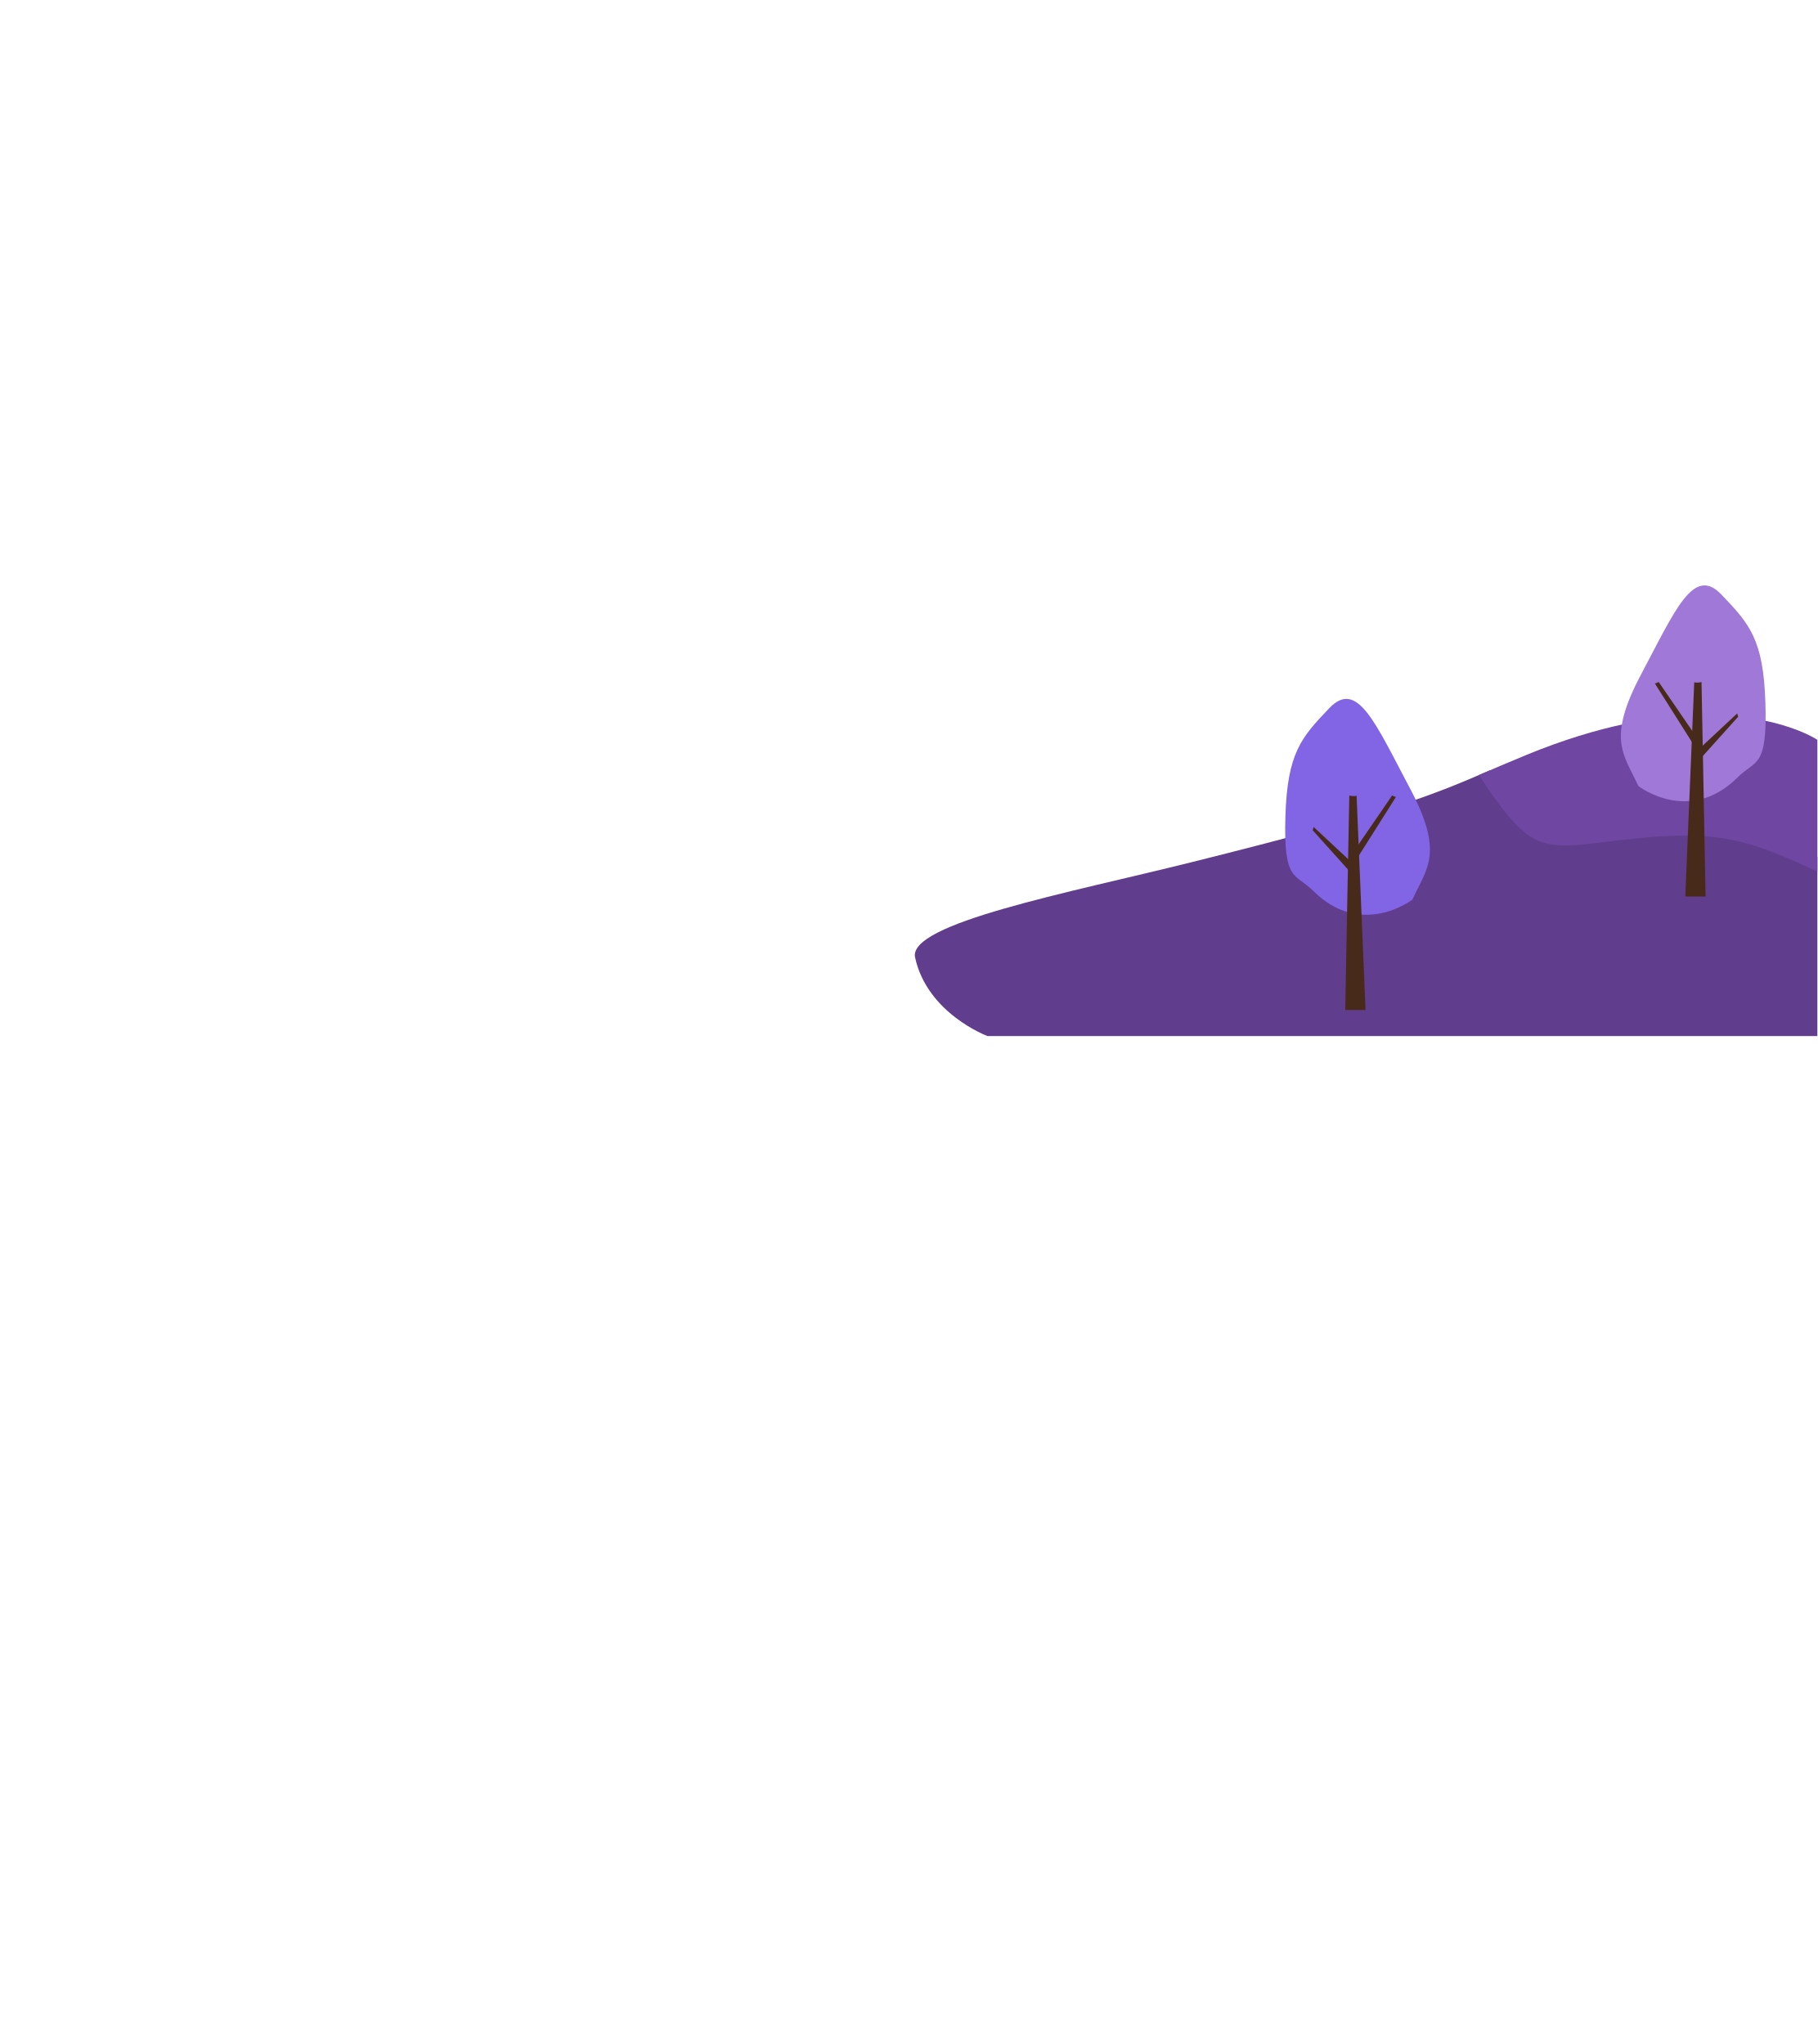
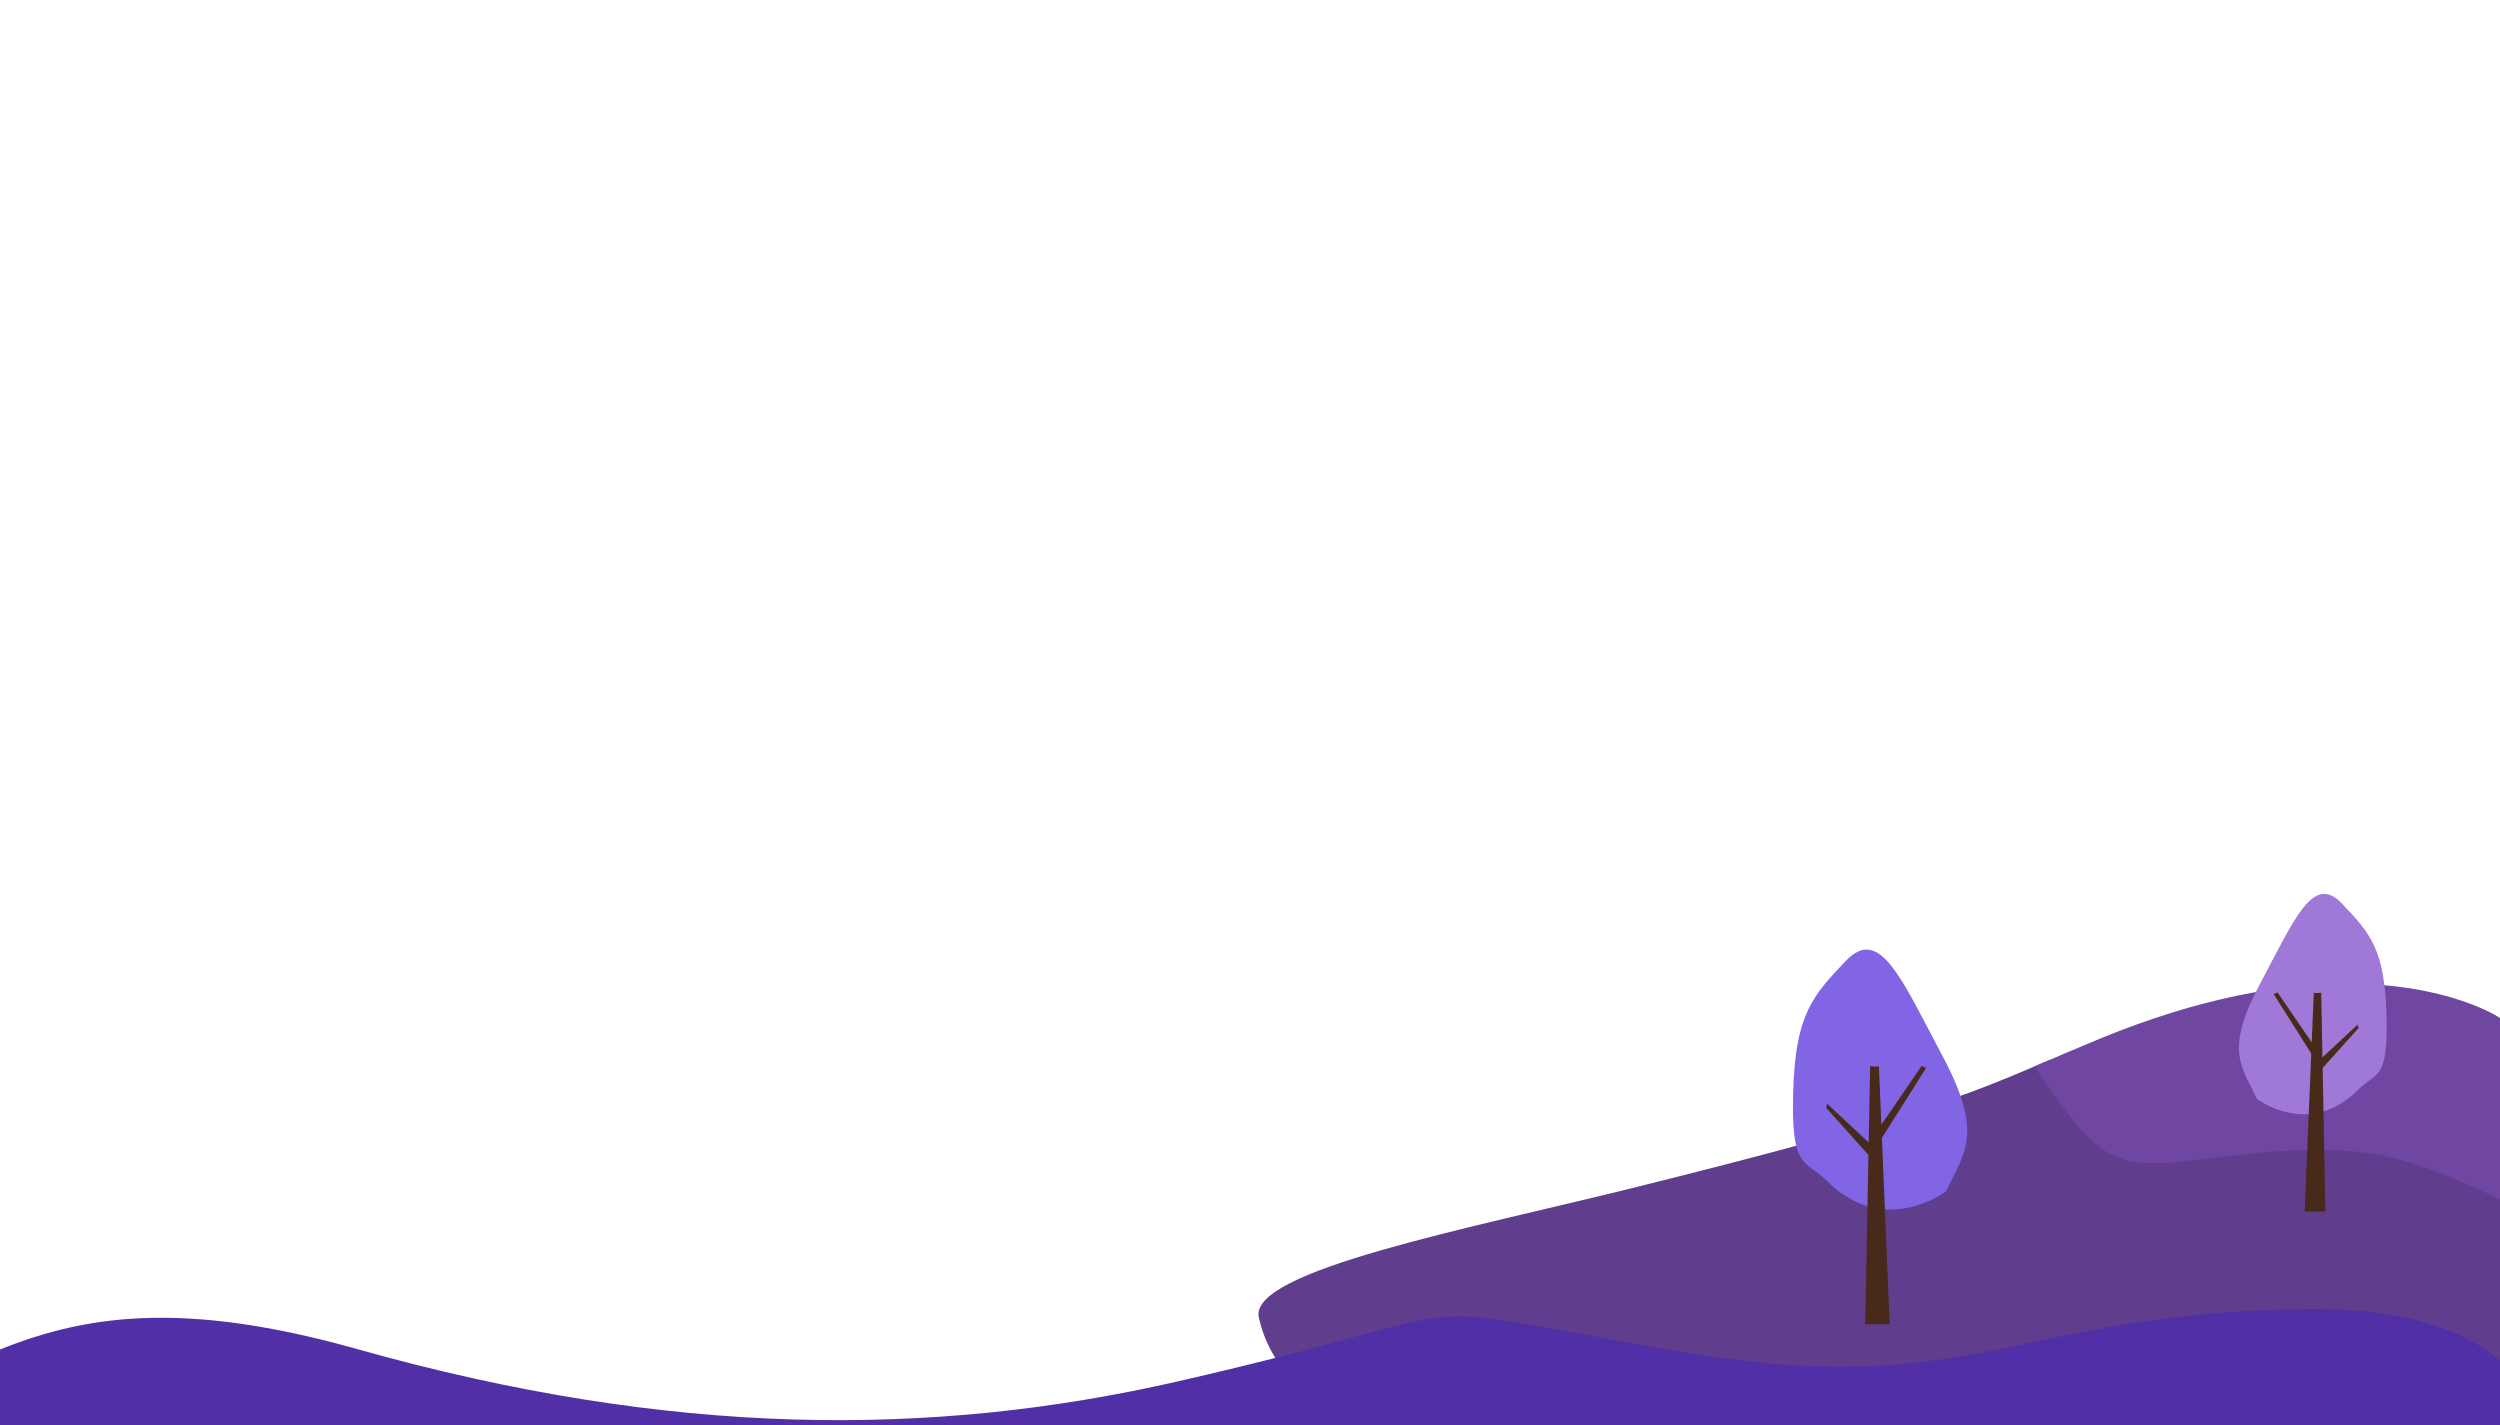
- <svg xmlns="http://www.w3.org/2000/svg" width="1920" height="2160" viewBox="0 0 508 571.5" version="1.1" id="svg1" xml:space="preserve">
+ <svg xmlns="http://www.w3.org/2000/svg" width="1920" height="1094" viewBox="0 0 508 289.454" version="1.1" id="svg1" xml:space="preserve">
  <defs id="defs1" />
  <g id="layer3" transform="translate(-0.3,-30)">
    <path id="path2" style="fill:#613e8d;fill-opacity:1;stroke:none;stroke-width:2.002;stroke-linecap:round;stroke-linejoin:round;stroke-opacity:1;paint-order:stroke fill markers" d="m 508.3,269.578 c -8.751,-4.022 -16.4,-8.368 -26.061,-9.788 -12.303,-1.808 -27.514,-5.033 -37.083,-3.975 -9.569,1.058 -12.57,7.723 -17.994,2.828 -3.7,-3.339 -6.28,-7.06 -10.332,-13.293 -16.236,7.026 -27.432,11.765 -83.769,25.796 -34.232,8.526 -79.034,17.024 -76.974,26.548 3.401,15.722 20.246,21.99 20.246,21.99 H 508.3 Z" />
    <path id="path22" style="fill:#6f47a2;fill-opacity:1;stroke:none;stroke-width:2.002;stroke-linecap:round;stroke-linejoin:round;stroke-opacity:1;paint-order:stroke fill markers" d="m 476.671,229.885 c -12.692,0.083 -29.23,2.774 -49.655,11.17 -5.414,2.226 -9.506,4.001 -13.295,5.64 4.052,6.233 8.021,11.785 11.721,15.124 5.424,4.895 10.275,5.072 19.844,4.013 9.569,-1.058 23.856,-3.352 36.16,-1.544 9.661,1.42 18.104,5.369 26.855,9.391 v -36.83 c 0,0 -10.475,-7.103 -31.629,-6.964 z" />
  </g>
-   <path style="fill:#a078d8;fill-opacity:1;stroke-width:2;stroke-linecap:round;stroke-linejoin:round;paint-order:stroke fill markers" d="m 457.979,219.794 c -4.089,-8.921 -8.921,-13.01 0.743,-31.224 9.665,-18.214 14.683,-30.481 22.489,-22.303 7.806,8.178 11.727,12.488 12.267,30.295 0.558,18.4 -2.745,15.765 -7.806,20.816 -13.438,13.413 -27.693,2.416 -27.693,2.416 z" id="path2-3-5" />
-   <path id="rect2-4" style="fill:#482a1b;fill-opacity:1;stroke-width:0.922;stroke-linecap:round;stroke-linejoin:round;paint-order:stroke fill markers" d="m 473.584,190.727 c 0.448,0.297 2.036,0 2.036,0 l 1.137,59.94 h -5.679 z" />
-   <path id="rect2-3-7" style="fill:#482a1b;fill-opacity:1;stroke-width:0.318;stroke-linecap:round;stroke-linejoin:round;paint-order:stroke fill markers" d="m 485.612,199.457 c -0.025,0.17 0.253,0.934 0.253,0.934 l -10.872,12.092 -0.542,-2.61 z" />
-   <path id="rect2-3-1-4" style="fill:#482a1b;fill-opacity:1;stroke-width:0.441;stroke-linecap:round;stroke-linejoin:round;paint-order:stroke fill markers" d="m 462.578,191.098 c 0.194,0.042 1.065,-0.426 1.065,-0.426 l 10.858,15.839 -0.049,3.362 z" />
-   <path style="fill:#8165e5;fill-opacity:1;stroke-width:2;stroke-linecap:round;stroke-linejoin:round;paint-order:stroke fill markers" d="m 394.802,251.525 c 4.089,-8.921 8.921,-13.01 -0.743,-31.224 -9.665,-18.214 -14.683,-30.481 -22.489,-22.303 -7.806,8.178 -11.727,12.488 -12.267,30.295 -0.558,18.4 2.745,15.765 7.806,20.816 13.438,13.413 27.693,2.416 27.693,2.416 z" id="path2-2-0" />
-   <path id="rect2-0-4" style="fill:#482a1b;fill-opacity:1;stroke-width:0.922;stroke-linecap:round;stroke-linejoin:round;paint-order:stroke fill markers" d="m 379.197,222.458 c -0.448,0.297 -2.036,0 -2.036,0 l -1.137,59.94 h 5.679 z" />
-   <path id="rect2-3-6-8" style="fill:#482a1b;fill-opacity:1;stroke-width:0.318;stroke-linecap:round;stroke-linejoin:round;paint-order:stroke fill markers" d="m 367.168,231.188 c 0.025,0.17 -0.253,0.934 -0.253,0.934 l 10.872,12.092 0.542,-2.61 z" />
-   <path id="rect2-3-1-8-7" style="fill:#482a1b;fill-opacity:1;stroke-width:0.441;stroke-linecap:round;stroke-linejoin:round;paint-order:stroke fill markers" d="m 390.203,222.828 c -0.194,0.042 -1.065,-0.426 -1.065,-0.426 l -10.858,15.839 0.049,3.362 z" />
+   <path style="fill:#512fa6;fill-opacity:1;stroke-width:2;stroke-linecap:round;stroke-linejoin:round;paint-order:stroke fill markers" d="m -69.56,306.736 c 61.488,-20.59 70.549,-52.769 142.344,-32.547 63.59,17.911 116.619,17.911 166.449,6.533 68.761,-15.701 39.939,-16.933 100.788,-6.307 60.848,10.626 69.315,-7.895 129.111,-8.424 59.796,-0.529 48.462,41.961 54.283,48.311 5.821,6.35 44.671,25.243 44.671,25.243 0,0 -621.242,9.525 -623.358,7.938 -2.117,-1.587 -14.287,-40.746 -14.287,-40.746 z" id="path20" />
+   <path style="fill:#a078d8;fill-opacity:1;stroke-width:1.484;stroke-linecap:round;stroke-linejoin:round;paint-order:stroke fill markers" d="m 458.587,223.27 c -3.034,-6.619 -6.619,-9.653 0.552,-23.167 7.171,-13.514 10.894,-22.616 16.686,-16.548 5.792,6.068 8.701,9.265 9.101,22.478 0.414,13.652 -2.037,11.697 -5.792,15.445 -9.971,9.952 -20.547,1.793 -20.547,1.793 z" id="path2-3-5-2" />
+   <path id="rect2-4-6" style="fill:#482a1b;fill-opacity:1;stroke-width:0.684;stroke-linecap:round;stroke-linejoin:round;paint-order:stroke fill markers" d="m 470.165,201.704 c 0.333,0.22 1.51,0 1.51,0 l 0.843,44.474 h -4.214 z" />
+   <path id="rect2-3-7-1" style="fill:#482a1b;fill-opacity:1;stroke-width:0.236;stroke-linecap:round;stroke-linejoin:round;paint-order:stroke fill markers" d="m 479.09,208.181 c -0.018,0.126 0.188,0.693 0.188,0.693 l -8.067,8.972 -0.402,-1.937 z" />
+   <path id="rect2-3-1-4-8" style="fill:#482a1b;fill-opacity:1;stroke-width:0.327;stroke-linecap:round;stroke-linejoin:round;paint-order:stroke fill markers" d="m 461.999,201.978 c 0.144,0.031 0.79,-0.316 0.79,-0.316 l 8.056,11.752 -0.036,2.495 z" />
+   <path style="fill:#8165e5;fill-opacity:1;stroke-width:1.751;stroke-linecap:round;stroke-linejoin:round;paint-order:stroke fill markers" d="m 395.45,242.063 c 3.579,-7.809 7.809,-11.388 -0.651,-27.33 -8.459,-15.943 -12.852,-26.679 -19.684,-19.522 -6.833,7.158 -10.265,10.93 -10.737,26.517 -0.488,16.105 2.403,13.799 6.833,18.22 11.762,11.74 24.239,2.115 24.239,2.115 z" id="path2-2-0" />
+   <path id="rect2-0-4" style="fill:#482a1b;fill-opacity:1;stroke-width:0.807;stroke-linecap:round;stroke-linejoin:round;paint-order:stroke fill markers" d="m 381.792,216.621 c -0.392,0.26 -1.782,0 -1.782,0 l -0.995,52.465 h 4.971 z" />
+   <path id="rect2-3-6-8" style="fill:#482a1b;fill-opacity:1;stroke-width:0.279;stroke-linecap:round;stroke-linejoin:round;paint-order:stroke fill markers" d="m 371.263,224.263 c 0.022,0.149 -0.222,0.817 -0.222,0.817 l 9.516,10.584 0.474,-2.284 z" />
+   <path id="rect2-3-1-8-7" style="fill:#482a1b;fill-opacity:1;stroke-width:0.386;stroke-linecap:round;stroke-linejoin:round;paint-order:stroke fill markers" d="m 391.425,216.946 c -0.17,0.036 -0.932,-0.373 -0.932,-0.373 l -9.504,13.864 0.042,2.943 z" />
</svg>
